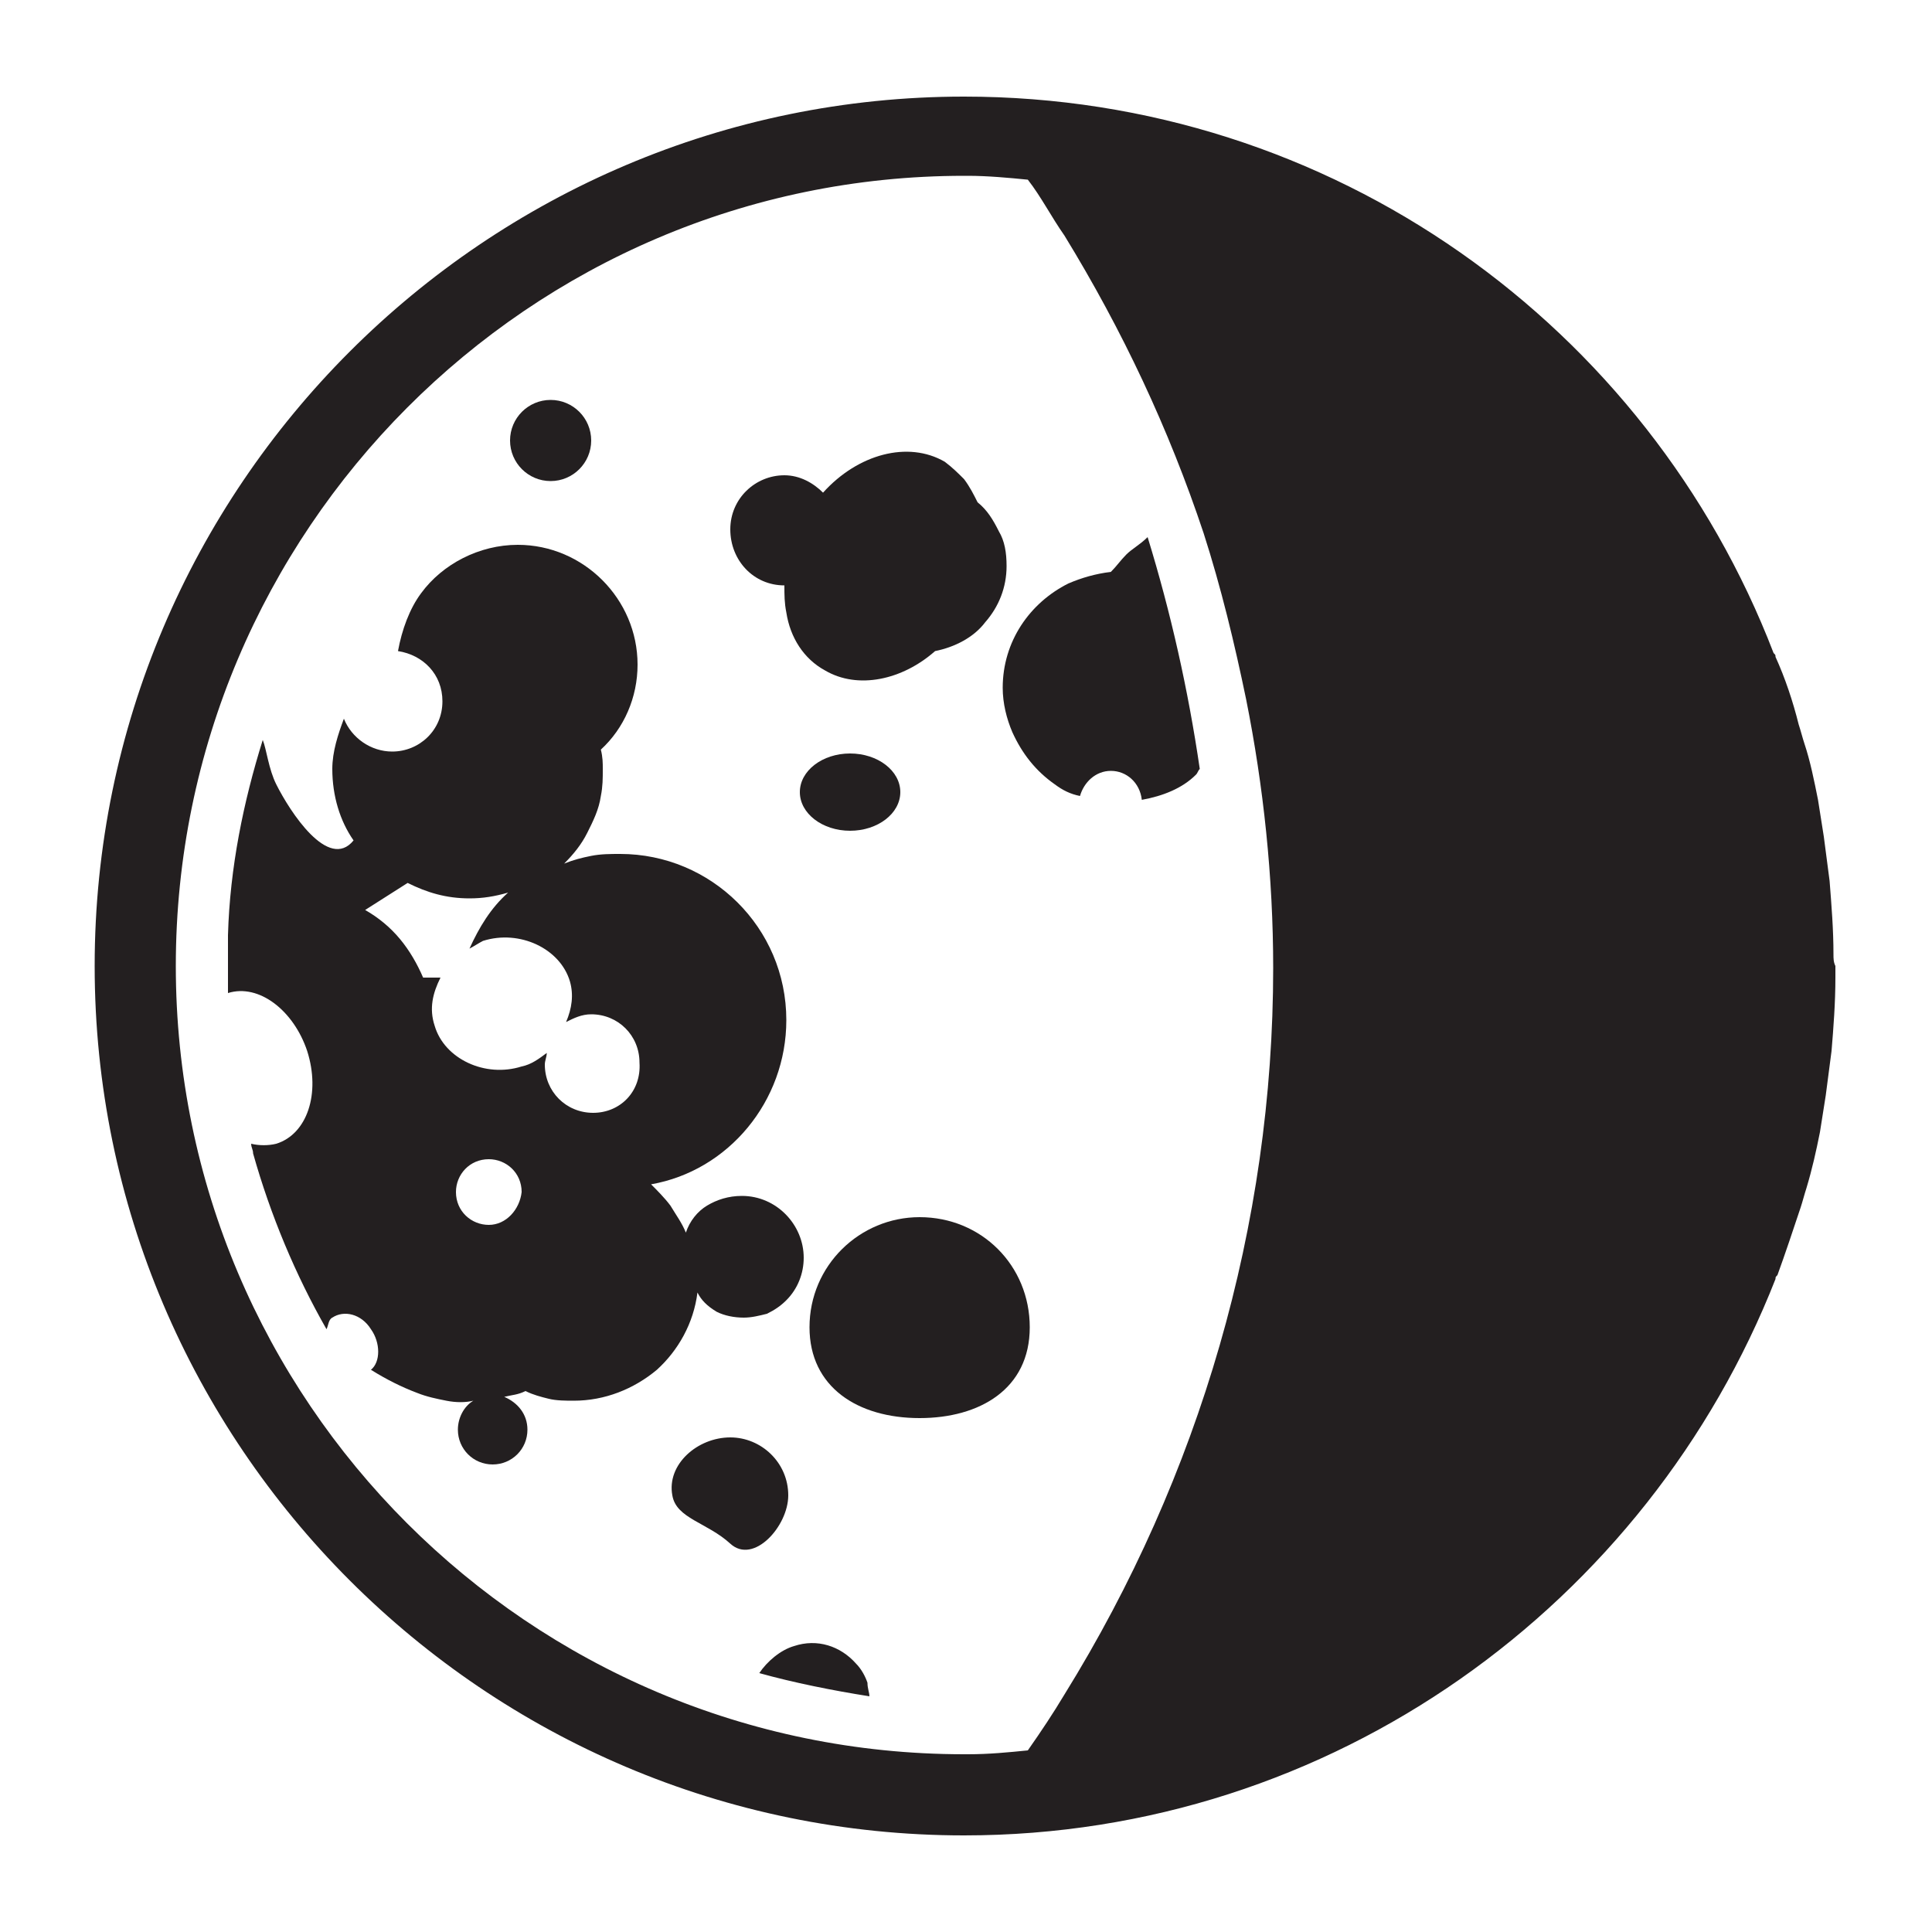
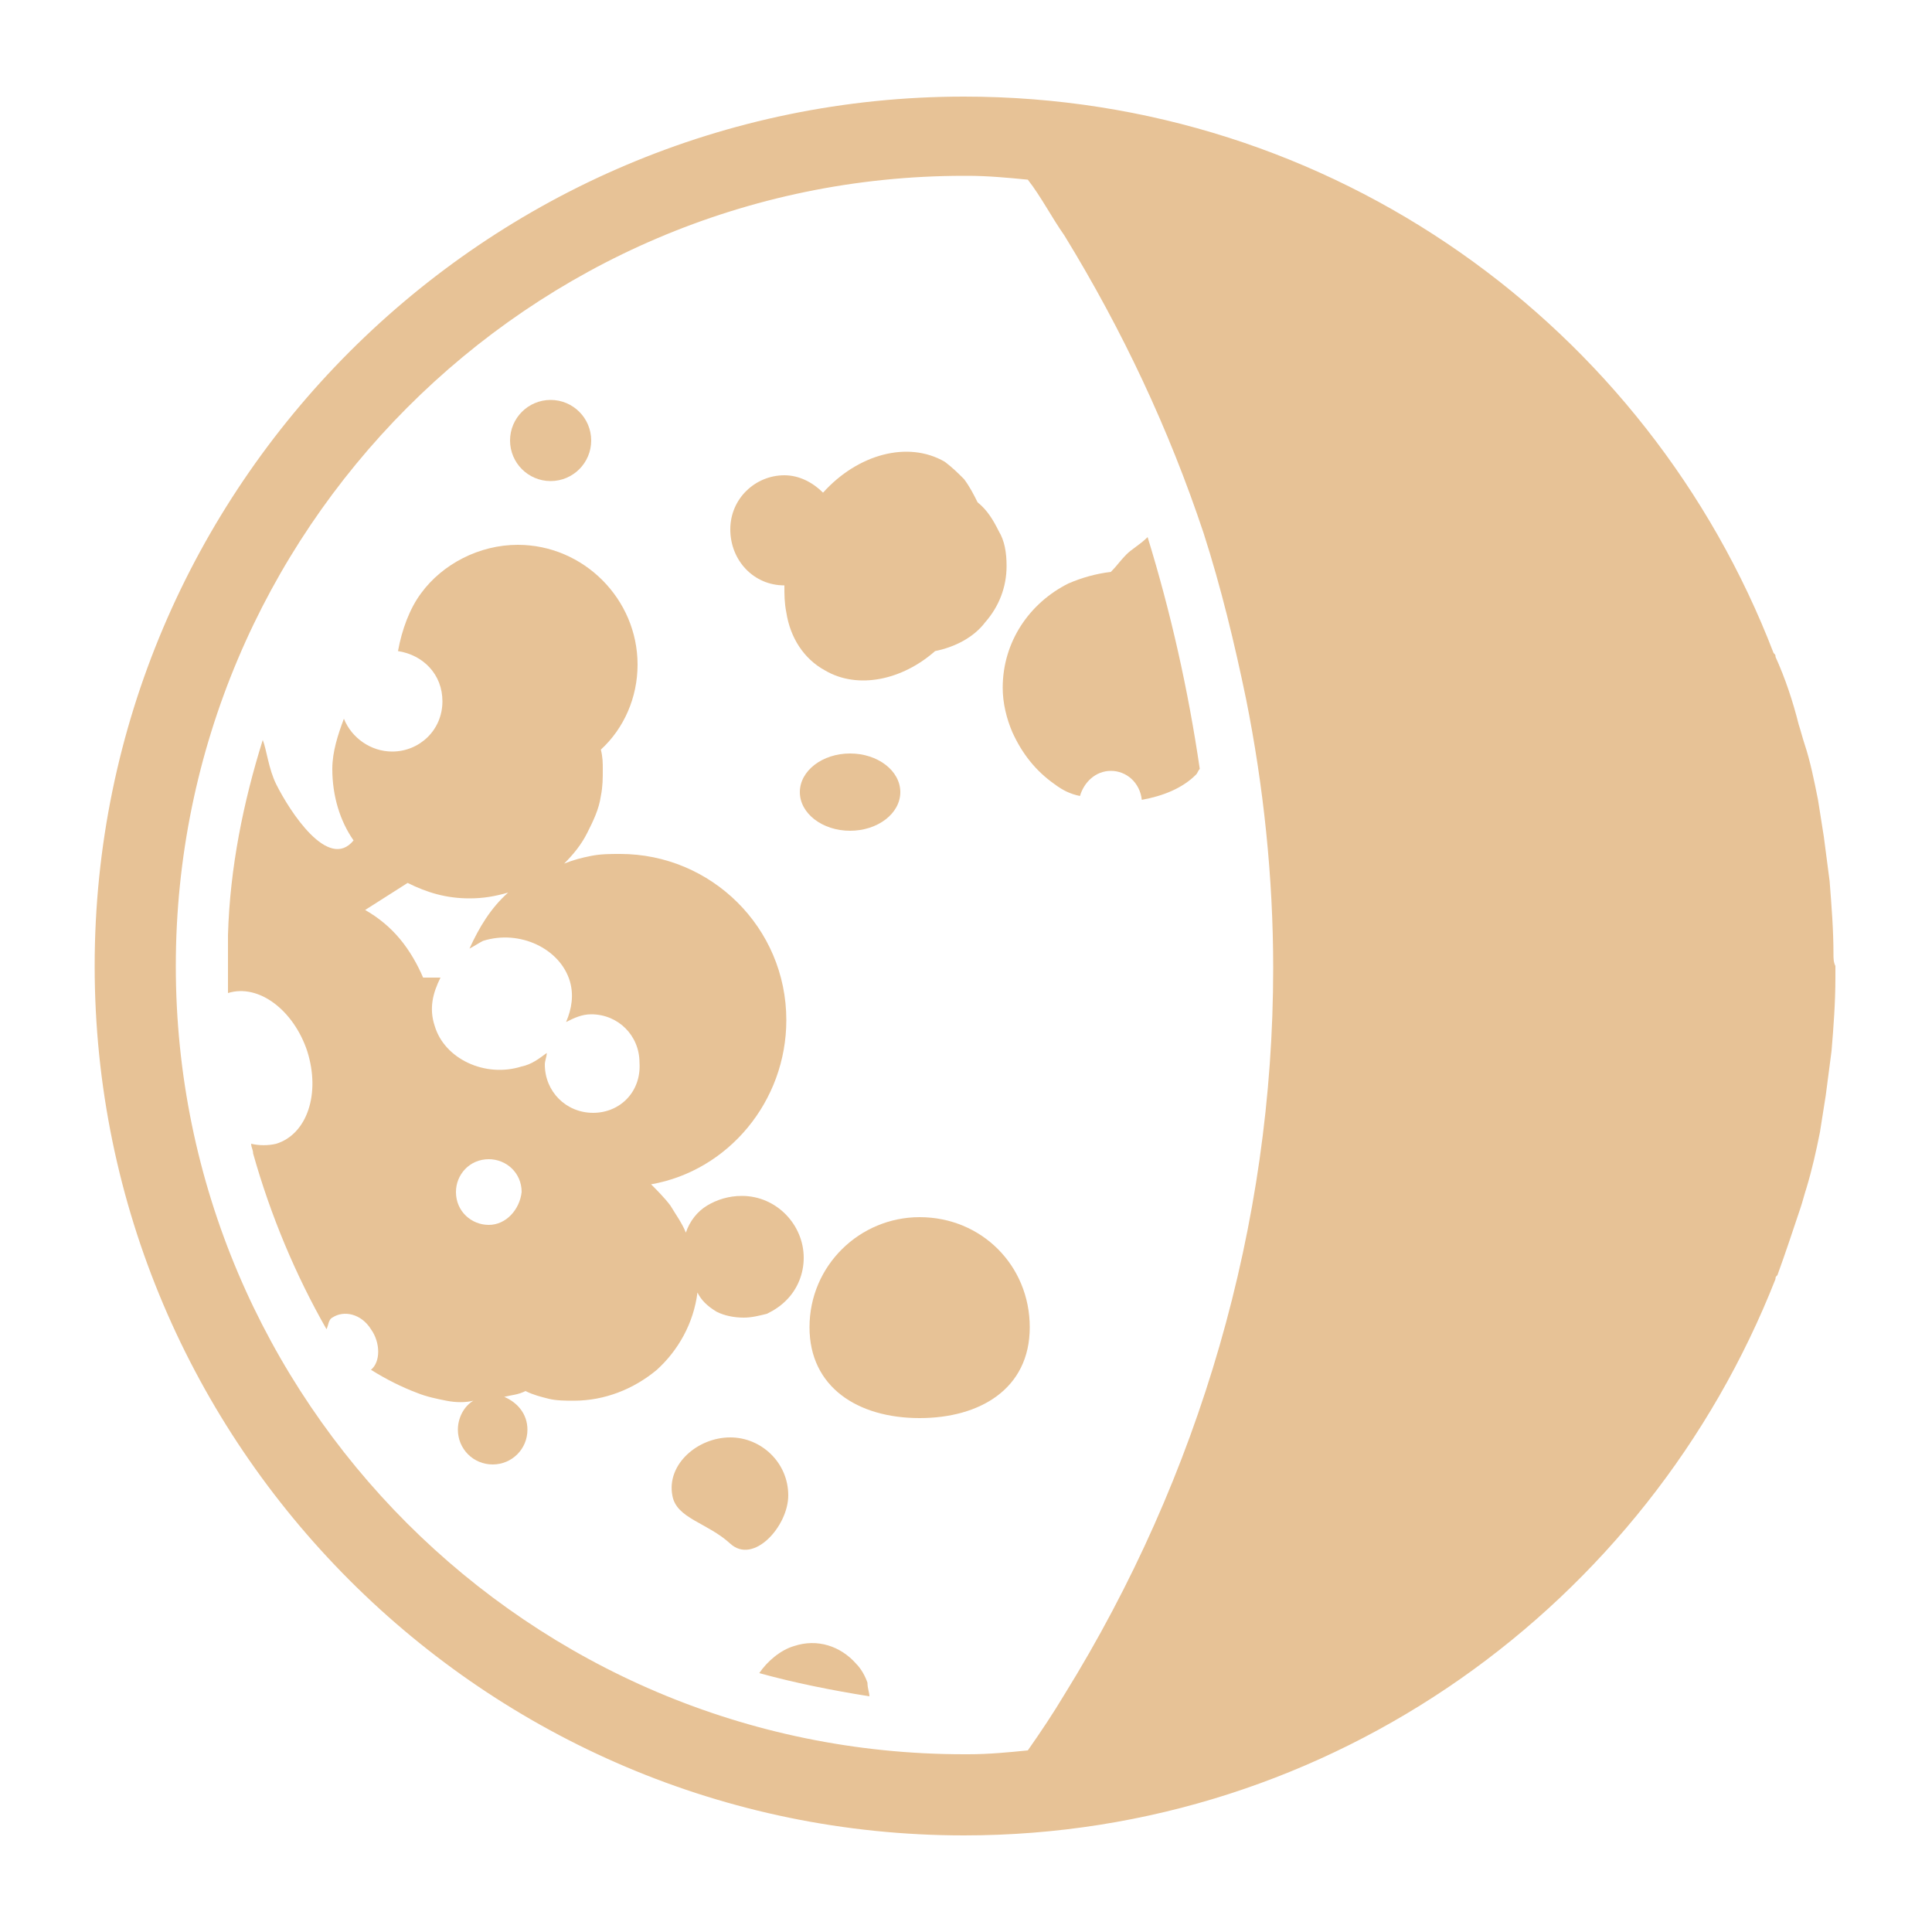
<svg xmlns="http://www.w3.org/2000/svg" version="1.1" id="Layer_1" x="0px" y="0px" viewBox="0 0 100 100" enable-background="new 0 0 100 100" xml:space="preserve">
  <g>
-     <path fill="#231F20" d="M40.6,30.3C40.6,30.3,40.6,30.3,40.6,30.3c0,0.5,0,0.9,0.1,1.4c0.2,1.3,0.9,2.4,2,3c1.7,1,4,0.5,5.7-1   c1-0.2,2-0.7,2.6-1.5c0.7-0.8,1.1-1.8,1.1-2.9c0-0.7-0.1-1.3-0.4-1.8c-0.3-0.6-0.6-1.1-1.1-1.5c-0.2-0.4-0.4-0.8-0.7-1.2   c-0.3-0.3-0.6-0.6-1-0.9c-1.9-1.1-4.5-0.4-6.3,1.6c-0.5-0.5-1.2-0.9-2-0.9c-1.5,0-2.8,1.2-2.8,2.8C37.8,29,39,30.3,40.6,30.3z" />
-     <path fill="#231F20" d="M58.3,28.7c-0.3,0.3-0.5,0.6-0.8,0.9c-0.8,0.1-1.5,0.3-2.2,0.6c-2,1-3.4,3-3.4,5.4c0,0.8,0.2,1.6,0.5,2.3   c0.5,1.1,1.2,2,2.2,2.7c0.4,0.3,0.8,0.5,1.3,0.6v0c0.2-0.7,0.8-1.3,1.6-1.3c0.8,0,1.5,0.6,1.6,1.5v0c1.1-0.2,2.1-0.6,2.8-1.3   c0.1-0.1,0.1-0.2,0.2-0.3c-0.6-4.1-1.5-8.1-2.7-12C59,28.2,58.6,28.4,58.3,28.7z" />
-     <circle fill="#231F20" cx="28.5" cy="22.8" r="2.1" />
-     <ellipse fill="#231F20" cx="44" cy="41" rx="2.6" ry="2" />
-     <path fill="#231F20" d="M47.6,63c-3.1,0-5.7,2.5-5.7,5.7c0,3.1,2.5,4.7,5.7,4.7c3.1,0,5.7-1.5,5.7-4.7C53.3,65.5,50.8,63,47.6,63z" />
-     <path fill="#231F20" d="M37.1,67.9c0.4,0.2,0.9,0.3,1.4,0.3c0.4,0,0.8-0.1,1.2-0.2c0.4-0.2,0.7-0.4,1-0.7c0.6-0.6,0.9-1.4,0.9-2.2   c0-1.7-1.4-3.2-3.2-3.2c-0.7,0-1.3,0.2-1.8,0.5c-0.5,0.3-0.9,0.8-1.1,1.4c-0.2-0.5-0.5-0.9-0.8-1.4c-0.3-0.4-0.7-0.8-1-1.1   c0,0,0,0,0,0c4-0.7,7-4.3,7-8.5c0-4.8-3.9-8.6-8.6-8.6c-0.5,0-1,0-1.5,0.1c-0.5,0.1-0.9,0.2-1.4,0.4l0,0c0.5-0.5,0.9-1,1.2-1.6   c0.3-0.6,0.6-1.2,0.7-1.9c0.1-0.5,0.1-0.9,0.1-1.4c0-0.3,0-0.6-0.1-1c1.2-1.1,1.9-2.7,1.9-4.4c0-3.4-2.8-6.2-6.2-6.2   c-2,0-3.9,1-5,2.5c-0.6,0.8-1,1.9-1.2,3c1.3,0.2,2.3,1.2,2.3,2.6c0,1.5-1.2,2.6-2.6,2.6c-1.1,0-2.1-0.7-2.5-1.7   c-0.3,0.8-0.6,1.7-0.6,2.6c0,1.4,0.4,2.7,1.1,3.7C17,45.1,15,42,14.3,40.6c-0.4-0.8-0.5-1.8-0.7-2.3c-1,3.2-1.7,6.6-1.8,10.1   c0,0.5,0,1,0,1.6c0,0.5,0,0.9,0,1.4c1.6-0.5,3.4,0.9,4.1,3c0.7,2.2,0,4.3-1.6,4.8c-0.4,0.1-0.9,0.1-1.3,0c0,0.2,0.1,0.3,0.1,0.5   c0.9,3.2,2.2,6.3,3.8,9.1c0.1-0.2,0.1-0.5,0.3-0.6c0.6-0.4,1.5-0.2,2,0.6c0.5,0.7,0.5,1.7,0,2.1c0,0,0,0,0,0   c0.8,0.5,1.6,0.9,2.4,1.2c0.5,0.2,1,0.3,1.5,0.4c0.5,0.1,1,0.1,1.4,0c-0.5,0.3-0.8,0.9-0.8,1.5c0,1,0.8,1.8,1.8,1.8   s1.8-0.8,1.8-1.8c0-0.8-0.5-1.4-1.2-1.7c0.4-0.1,0.7-0.1,1.1-0.3c0.4,0.2,0.8,0.3,1.2,0.4c0.4,0.1,0.9,0.1,1.3,0.1   c1.6,0,3.1-0.6,4.3-1.6c1.1-1,1.9-2.4,2.1-4C36.3,67.3,36.6,67.6,37.1,67.9z M25.3,63.4c-0.9,0-1.7-0.7-1.7-1.7   c0-0.9,0.7-1.7,1.7-1.7c0.9,0,1.7,0.7,1.7,1.7C26.9,62.6,26.2,63.4,25.3,63.4z M30.7,57.6c-1.4,0-2.5-1.1-2.5-2.5   c0-0.2,0.1-0.4,0.1-0.6c-0.4,0.3-0.8,0.6-1.3,0.7c-1.9,0.6-4-0.4-4.5-2.1c-0.3-0.9-0.1-1.7,0.3-2.5c-0.3,0-0.6,0-0.9,0   c-0.3-0.7-0.7-1.4-1.2-2c-0.5-0.6-1.1-1.1-1.8-1.5l2.2-1.4c1,0.5,2,0.8,3.2,0.8c0.7,0,1.3-0.1,2-0.3c-0.9,0.8-1.5,1.8-2,2.9   c0.2-0.1,0.5-0.3,0.7-0.4c1.9-0.6,4,0.4,4.5,2.1c0.2,0.7,0.1,1.4-0.2,2.1c0.4-0.2,0.8-0.4,1.3-0.4c1.4,0,2.5,1.1,2.5,2.5   C33.2,56.5,32.1,57.6,30.7,57.6z" />
-     <path fill="#231F20" d="M40.8,77.4c0-1.7-1.4-3-3-3c-1.7,0-3.3,1.4-3,3c0.2,1.2,1.8,1.4,3,2.5C39,81,40.8,79,40.8,77.4z" />
-     <path fill="#231F20" d="M44.3,86.1c-0.8-0.9-2-1.3-3.2-0.9c-0.7,0.2-1.4,0.8-1.8,1.4c1.8,0.5,3.8,0.9,5.7,1.2   c0-0.2-0.1-0.4-0.1-0.7C44.8,86.8,44.6,86.4,44.3,86.1z" />
-     <path fill="#231F20" d="M94.9,49.4c0-1.3-0.1-2.5-0.2-3.8c-0.1-0.8-0.2-1.5-0.3-2.3c-0.1-0.6-0.2-1.3-0.3-1.9c-0.2-1-0.4-2-0.7-2.9   c-0.1-0.3-0.2-0.7-0.3-1c-0.3-1.2-0.7-2.4-1.2-3.5c0-0.1,0-0.1-0.1-0.2C85.3,16.9,69,5,49.9,5c-24.8,0-45,20.2-45,45   c0,24.8,20.2,45,45,45C69,95,85.3,83,91.9,66.2c0-0.1,0-0.1,0.1-0.2c0.4-1.1,0.8-2.3,1.2-3.5c0.1-0.3,0.2-0.7,0.3-1   c0.3-1,0.5-1.9,0.7-2.9c0.1-0.6,0.2-1.3,0.3-1.9c0.1-0.8,0.2-1.5,0.3-2.3c0.1-1.2,0.2-2.5,0.2-3.8c0-0.2,0-0.4,0-0.6   C94.9,49.8,94.9,49.6,94.9,49.4z M55.1,87.7c-0.6,1-1.2,1.9-1.9,2.9c-1,0.1-2,0.2-3.1,0.2c-0.1,0-0.2,0-0.2,0   C27.4,90.8,9.1,72.5,9.1,50S27.4,9.1,49.9,9.1c0.1,0,0.2,0,0.2,0c1,0,2.1,0.1,3.1,0.2c0.7,0.9,1.2,1.9,1.9,2.9   c3,4.9,5.4,10,7.2,15.4v0c0.9,2.8,1.6,5.7,2.2,8.6v0c0.9,4.5,1.4,9.2,1.4,13.9C65.9,63.4,62.1,76.4,55.1,87.7z" />
+     <path fill="#e7c296" d="M40.6,30.3C40.6,30.3,40.6,30.3,40.6,30.3c0,0.5,0,0.9,0.1,1.4c0.2,1.3,0.9,2.4,2,3c1.7,1,4,0.5,5.7-1   c1-0.2,2-0.7,2.6-1.5c0.7-0.8,1.1-1.8,1.1-2.9c0-0.7-0.1-1.3-0.4-1.8c-0.3-0.6-0.6-1.1-1.1-1.5c-0.2-0.4-0.4-0.8-0.7-1.2   c-0.3-0.3-0.6-0.6-1-0.9c-1.9-1.1-4.5-0.4-6.3,1.6c-0.5-0.5-1.2-0.9-2-0.9c-1.5,0-2.8,1.2-2.8,2.8C37.8,29,39,30.3,40.6,30.3z" />
+     <path fill="#e7c296" d="M58.3,28.7c-0.3,0.3-0.5,0.6-0.8,0.9c-0.8,0.1-1.5,0.3-2.2,0.6c-2,1-3.4,3-3.4,5.4c0,0.8,0.2,1.6,0.5,2.3   c0.5,1.1,1.2,2,2.2,2.7c0.4,0.3,0.8,0.5,1.3,0.6v0c0.2-0.7,0.8-1.3,1.6-1.3c0.8,0,1.5,0.6,1.6,1.5v0c1.1-0.2,2.1-0.6,2.8-1.3   c0.1-0.1,0.1-0.2,0.2-0.3c-0.6-4.1-1.5-8.1-2.7-12C59,28.2,58.6,28.4,58.3,28.7z" />
+     <circle fill="#e7c296" cx="28.5" cy="22.8" r="2.1" />
+     <ellipse fill="#e7c296" cx="44" cy="41" rx="2.6" ry="2" />
+     <path fill="#e7c296" d="M47.6,63c-3.1,0-5.7,2.5-5.7,5.7c0,3.1,2.5,4.7,5.7,4.7c3.1,0,5.7-1.5,5.7-4.7C53.3,65.5,50.8,63,47.6,63z" />
+     <path fill="#e7c296" d="M37.1,67.9c0.4,0.2,0.9,0.3,1.4,0.3c0.4,0,0.8-0.1,1.2-0.2c0.4-0.2,0.7-0.4,1-0.7c0.6-0.6,0.9-1.4,0.9-2.2   c0-1.7-1.4-3.2-3.2-3.2c-0.7,0-1.3,0.2-1.8,0.5c-0.5,0.3-0.9,0.8-1.1,1.4c-0.2-0.5-0.5-0.9-0.8-1.4c-0.3-0.4-0.7-0.8-1-1.1   c0,0,0,0,0,0c4-0.7,7-4.3,7-8.5c0-4.8-3.9-8.6-8.6-8.6c-0.5,0-1,0-1.5,0.1c-0.5,0.1-0.9,0.2-1.4,0.4l0,0c0.5-0.5,0.9-1,1.2-1.6   c0.3-0.6,0.6-1.2,0.7-1.9c0.1-0.5,0.1-0.9,0.1-1.4c0-0.3,0-0.6-0.1-1c1.2-1.1,1.9-2.7,1.9-4.4c0-3.4-2.8-6.2-6.2-6.2   c-2,0-3.9,1-5,2.5c-0.6,0.8-1,1.9-1.2,3c1.3,0.2,2.3,1.2,2.3,2.6c0,1.5-1.2,2.6-2.6,2.6c-1.1,0-2.1-0.7-2.5-1.7   c-0.3,0.8-0.6,1.7-0.6,2.6c0,1.4,0.4,2.7,1.1,3.7C17,45.1,15,42,14.3,40.6c-0.4-0.8-0.5-1.8-0.7-2.3c-1,3.2-1.7,6.6-1.8,10.1   c0,0.5,0,1,0,1.6c0,0.5,0,0.9,0,1.4c1.6-0.5,3.4,0.9,4.1,3c0.7,2.2,0,4.3-1.6,4.8c-0.4,0.1-0.9,0.1-1.3,0c0,0.2,0.1,0.3,0.1,0.5   c0.9,3.2,2.2,6.3,3.8,9.1c0.1-0.2,0.1-0.5,0.3-0.6c0.6-0.4,1.5-0.2,2,0.6c0.5,0.7,0.5,1.7,0,2.1c0,0,0,0,0,0   c0.8,0.5,1.6,0.9,2.4,1.2c0.5,0.2,1,0.3,1.5,0.4c0.5,0.1,1,0.1,1.4,0c-0.5,0.3-0.8,0.9-0.8,1.5c0,1,0.8,1.8,1.8,1.8   s1.8-0.8,1.8-1.8c0-0.8-0.5-1.4-1.2-1.7c0.4-0.1,0.7-0.1,1.1-0.3c0.4,0.2,0.8,0.3,1.2,0.4c0.4,0.1,0.9,0.1,1.3,0.1   c1.6,0,3.1-0.6,4.3-1.6c1.1-1,1.9-2.4,2.1-4C36.3,67.3,36.6,67.6,37.1,67.9z M25.3,63.4c-0.9,0-1.7-0.7-1.7-1.7   c0-0.9,0.7-1.7,1.7-1.7c0.9,0,1.7,0.7,1.7,1.7C26.9,62.6,26.2,63.4,25.3,63.4z M30.7,57.6c-1.4,0-2.5-1.1-2.5-2.5   c0-0.2,0.1-0.4,0.1-0.6c-0.4,0.3-0.8,0.6-1.3,0.7c-1.9,0.6-4-0.4-4.5-2.1c-0.3-0.9-0.1-1.7,0.3-2.5c-0.3,0-0.6,0-0.9,0   c-0.3-0.7-0.7-1.4-1.2-2c-0.5-0.6-1.1-1.1-1.8-1.5l2.2-1.4c1,0.5,2,0.8,3.2,0.8c0.7,0,1.3-0.1,2-0.3c-0.9,0.8-1.5,1.8-2,2.9   c0.2-0.1,0.5-0.3,0.7-0.4c1.9-0.6,4,0.4,4.5,2.1c0.2,0.7,0.1,1.4-0.2,2.1c0.4-0.2,0.8-0.4,1.3-0.4c1.4,0,2.5,1.1,2.5,2.5   C33.2,56.5,32.1,57.6,30.7,57.6z" />
+     <path fill="#e7c296" d="M40.8,77.4c0-1.7-1.4-3-3-3c-1.7,0-3.3,1.4-3,3c0.2,1.2,1.8,1.4,3,2.5C39,81,40.8,79,40.8,77.4z" />
+     <path fill="#e7c296" d="M44.3,86.1c-0.8-0.9-2-1.3-3.2-0.9c-0.7,0.2-1.4,0.8-1.8,1.4c1.8,0.5,3.8,0.9,5.7,1.2   c0-0.2-0.1-0.4-0.1-0.7C44.8,86.8,44.6,86.4,44.3,86.1z" />
+     <path fill="#e7c296" d="M94.9,49.4c0-1.3-0.1-2.5-0.2-3.8c-0.1-0.8-0.2-1.5-0.3-2.3c-0.1-0.6-0.2-1.3-0.3-1.9c-0.2-1-0.4-2-0.7-2.9   c-0.1-0.3-0.2-0.7-0.3-1c-0.3-1.2-0.7-2.4-1.2-3.5c0-0.1,0-0.1-0.1-0.2C85.3,16.9,69,5,49.9,5c-24.8,0-45,20.2-45,45   c0,24.8,20.2,45,45,45C69,95,85.3,83,91.9,66.2c0-0.1,0-0.1,0.1-0.2c0.4-1.1,0.8-2.3,1.2-3.5c0.1-0.3,0.2-0.7,0.3-1   c0.3-1,0.5-1.9,0.7-2.9c0.1-0.6,0.2-1.3,0.3-1.9c0.1-0.8,0.2-1.5,0.3-2.3c0.1-1.2,0.2-2.5,0.2-3.8c0-0.2,0-0.4,0-0.6   C94.9,49.8,94.9,49.6,94.9,49.4z M55.1,87.7c-0.6,1-1.2,1.9-1.9,2.9c-1,0.1-2,0.2-3.1,0.2c-0.1,0-0.2,0-0.2,0   C27.4,90.8,9.1,72.5,9.1,50S27.4,9.1,49.9,9.1c0.1,0,0.2,0,0.2,0c1,0,2.1,0.1,3.1,0.2c0.7,0.9,1.2,1.9,1.9,2.9   c3,4.9,5.4,10,7.2,15.4v0c0.9,2.8,1.6,5.7,2.2,8.6v0c0.9,4.5,1.4,9.2,1.4,13.9C65.9,63.4,62.1,76.4,55.1,87.7z" />
  </g>
</svg>
